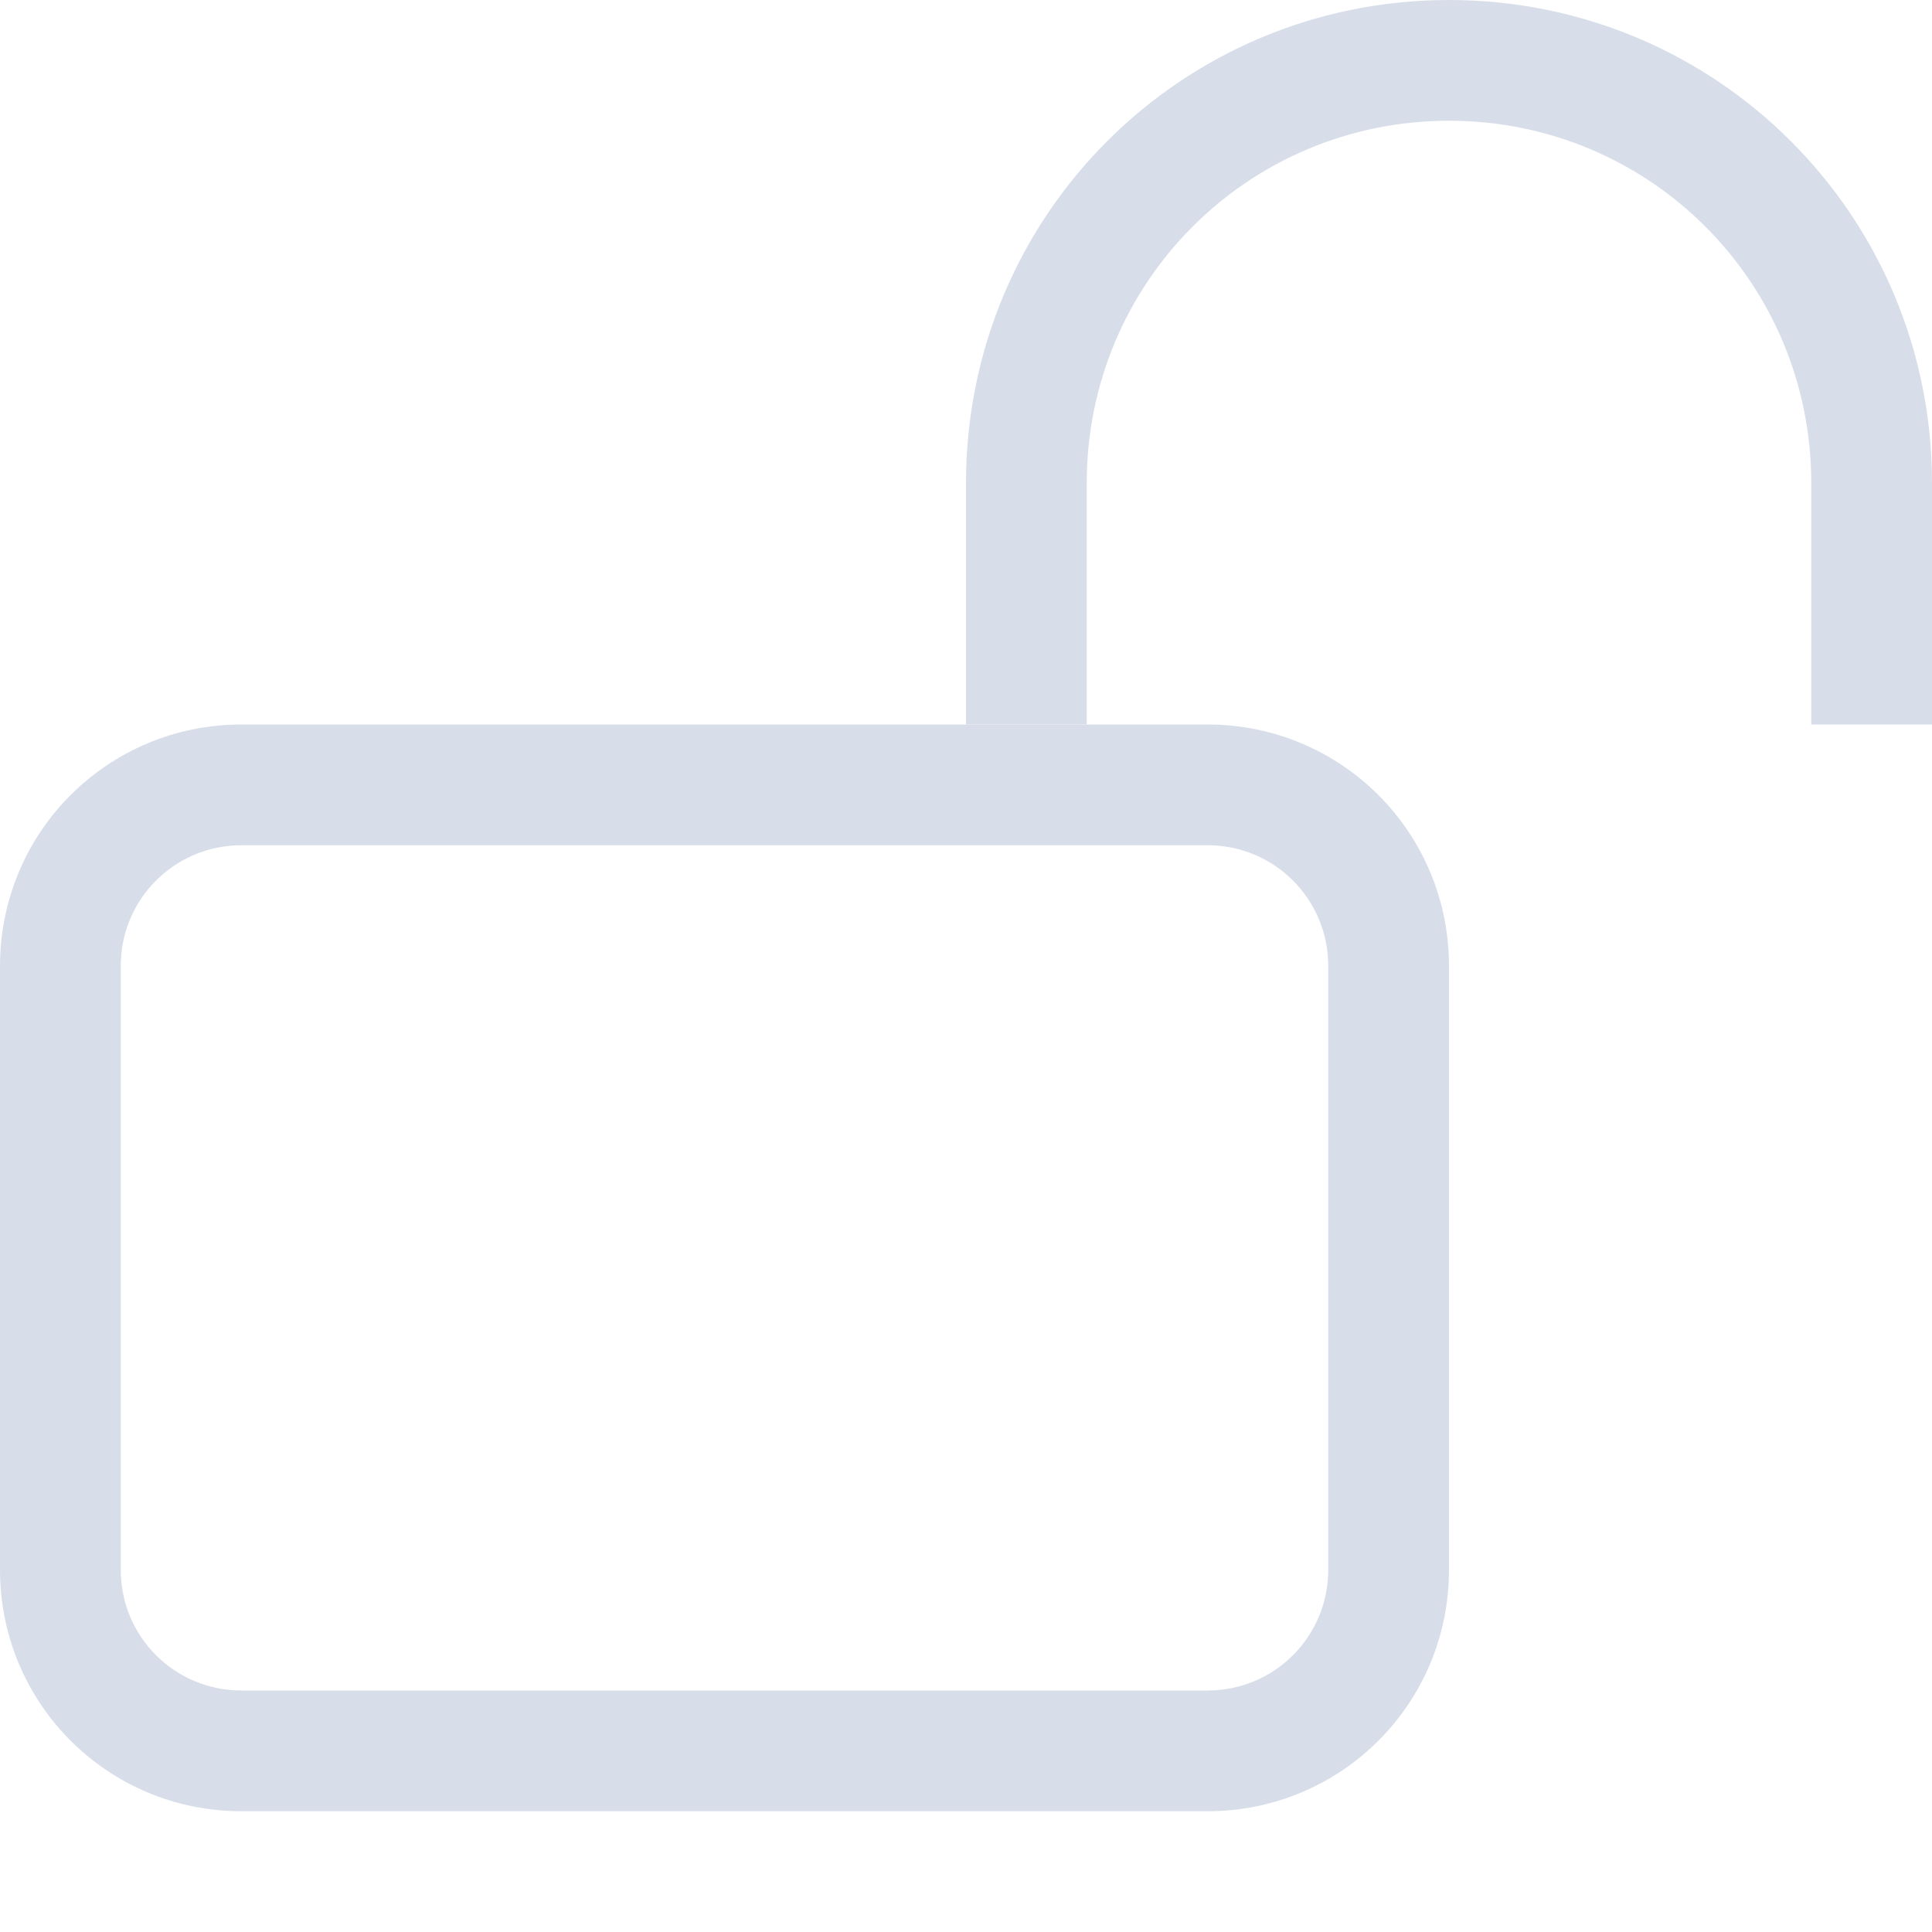
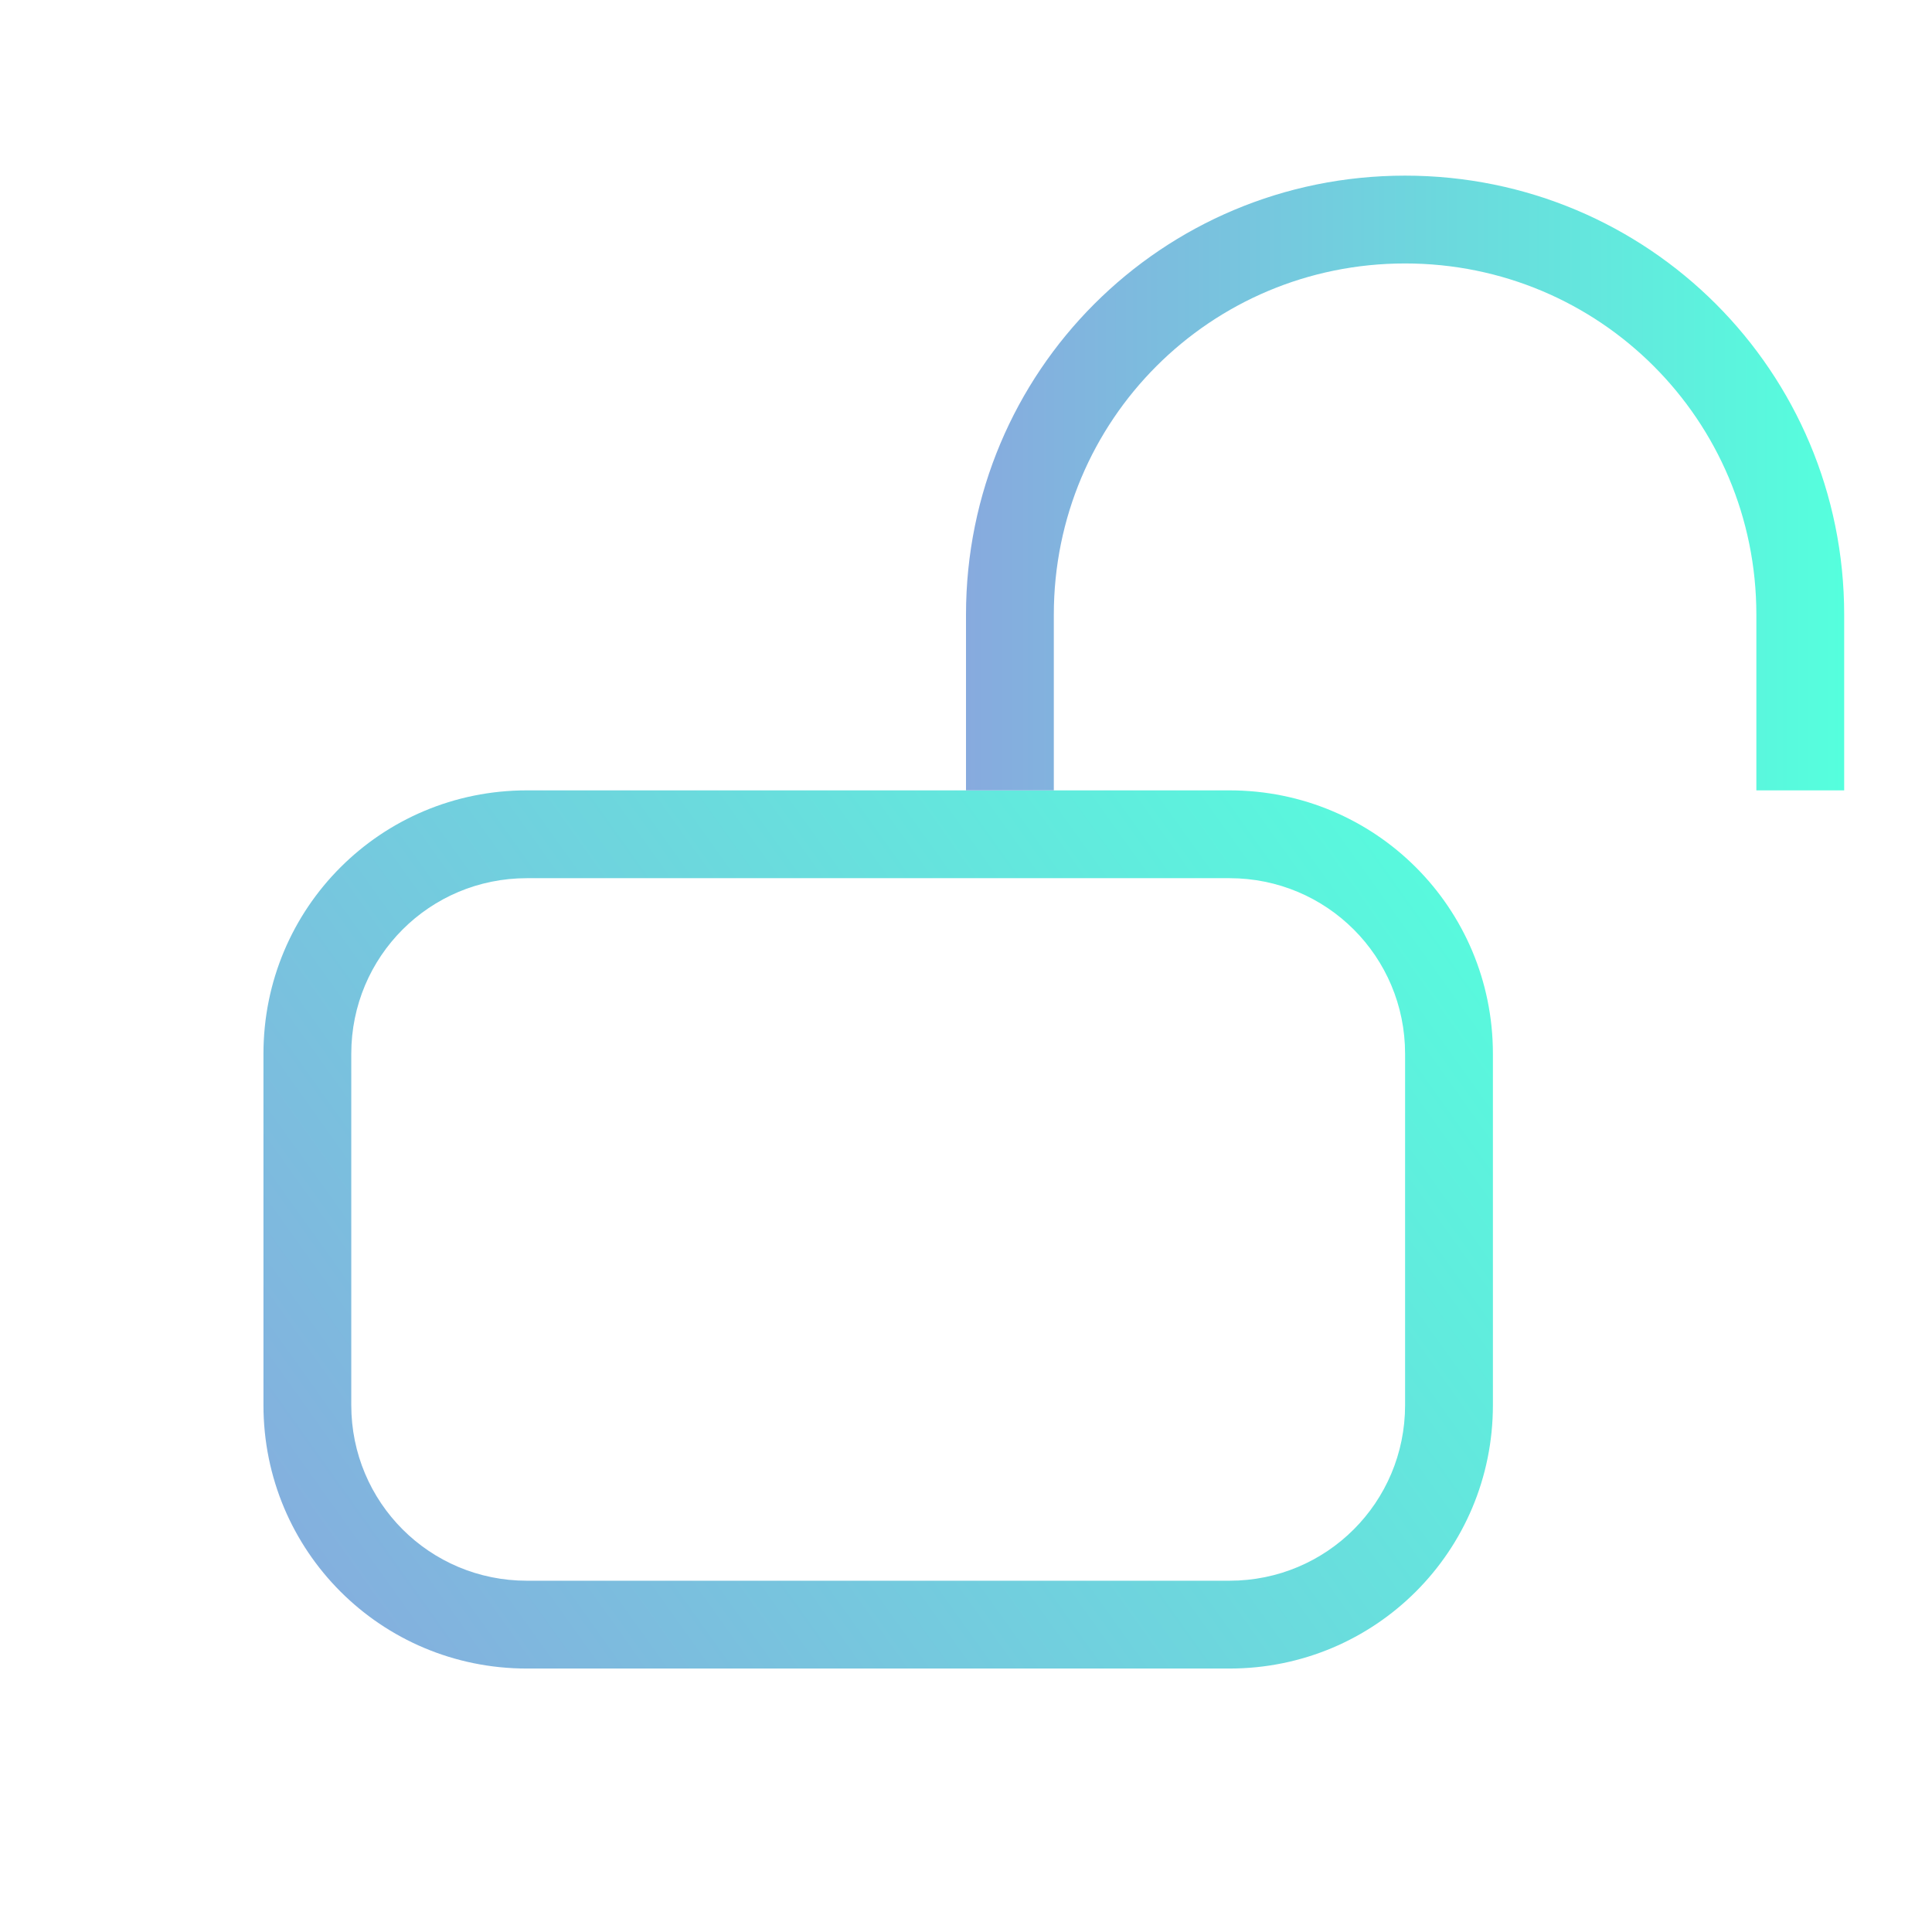
- <svg xmlns="http://www.w3.org/2000/svg" width="16" height="16" version="1.1">
-   <defs>
-     <style type="text/css">.ColorScheme-Text { color:#d8dee9; }</style>
+ <svg xmlns="http://www.w3.org/2000/svg" xmlns:xlink="http://www.w3.org/1999/xlink" version="1.1" viewBox="0 0 22 22" id="svg2">
+   <defs id="defs1">
+     <linearGradient id="linearGradient2">
+       <stop style="stop-color:#87aade;stop-opacity:1" offset="0" id="stop2" />
+       <stop style="stop-color:#55ffdd;stop-opacity:1" offset="1" id="stop3" />
+     </linearGradient>
+     <style type="text/css" id="style1">.ColorScheme-Text { color:#d8dee9; }</style>
+     <linearGradient xlink:href="#linearGradient2" id="linearGradient3" x1="3" y1="19" x2="17" y2="9" gradientUnits="userSpaceOnUse" />
+     <linearGradient xlink:href="#linearGradient2" id="linearGradient5" x1="11" y1="5.5" x2="21" y2="5.5" gradientUnits="userSpaceOnUse" />
  </defs>
-   <path class="ColorScheme-Text" d="m12 0c-2.216 0-4 1.784-4 4v2h1v-2c0-1.662 1.338-3 3-3s3 1.338 3 3v2h1v-2c0-2.216-1.784-4-4-4z" fill="currentColor" />
-   <path class="ColorScheme-Text" d="m2 6c-1.108 0-2 0.892-2 2v5c0 1.108 0.892 2 2 2h8c1.108 0 2-0.892 2-2v-5c0-1.108-0.892-2-2-2h-8zm0 1h8c0.554 0 1 0.446 1 1v5c0 0.554-0.446 1-1 1h-8c-0.554 0-1-0.446-1-1v-5c0-0.554 0.446-1 1-1z" fill="currentColor" />
+   <path d="m6 9c-1.662 0-3 1.338-3 3v4c0 1.662 1.338 3 3 3h8c1.662 0 3-1.338 3-3v-4c0-1.662-1.338-3-3-3h-8zm0 1h8c1.108 0 2 0.892 2 2v4c0 1.108-0.892 2-2 2h-8c-1.108 0-2-0.892-2-2v-4c0-1.108 0.892-2 2-2z" id="path1" style="fill:url(#linearGradient3)" />
+   <path d="m16 2c-2.77 0-5 2.23-5 5v2h1v-2c0-2.216 1.784-4 4-4s4 1.784 4 4v2h1v-2c0-2.77-2.23-5-5-5z" id="path2" style="fill:url(#linearGradient5)" />
</svg>
